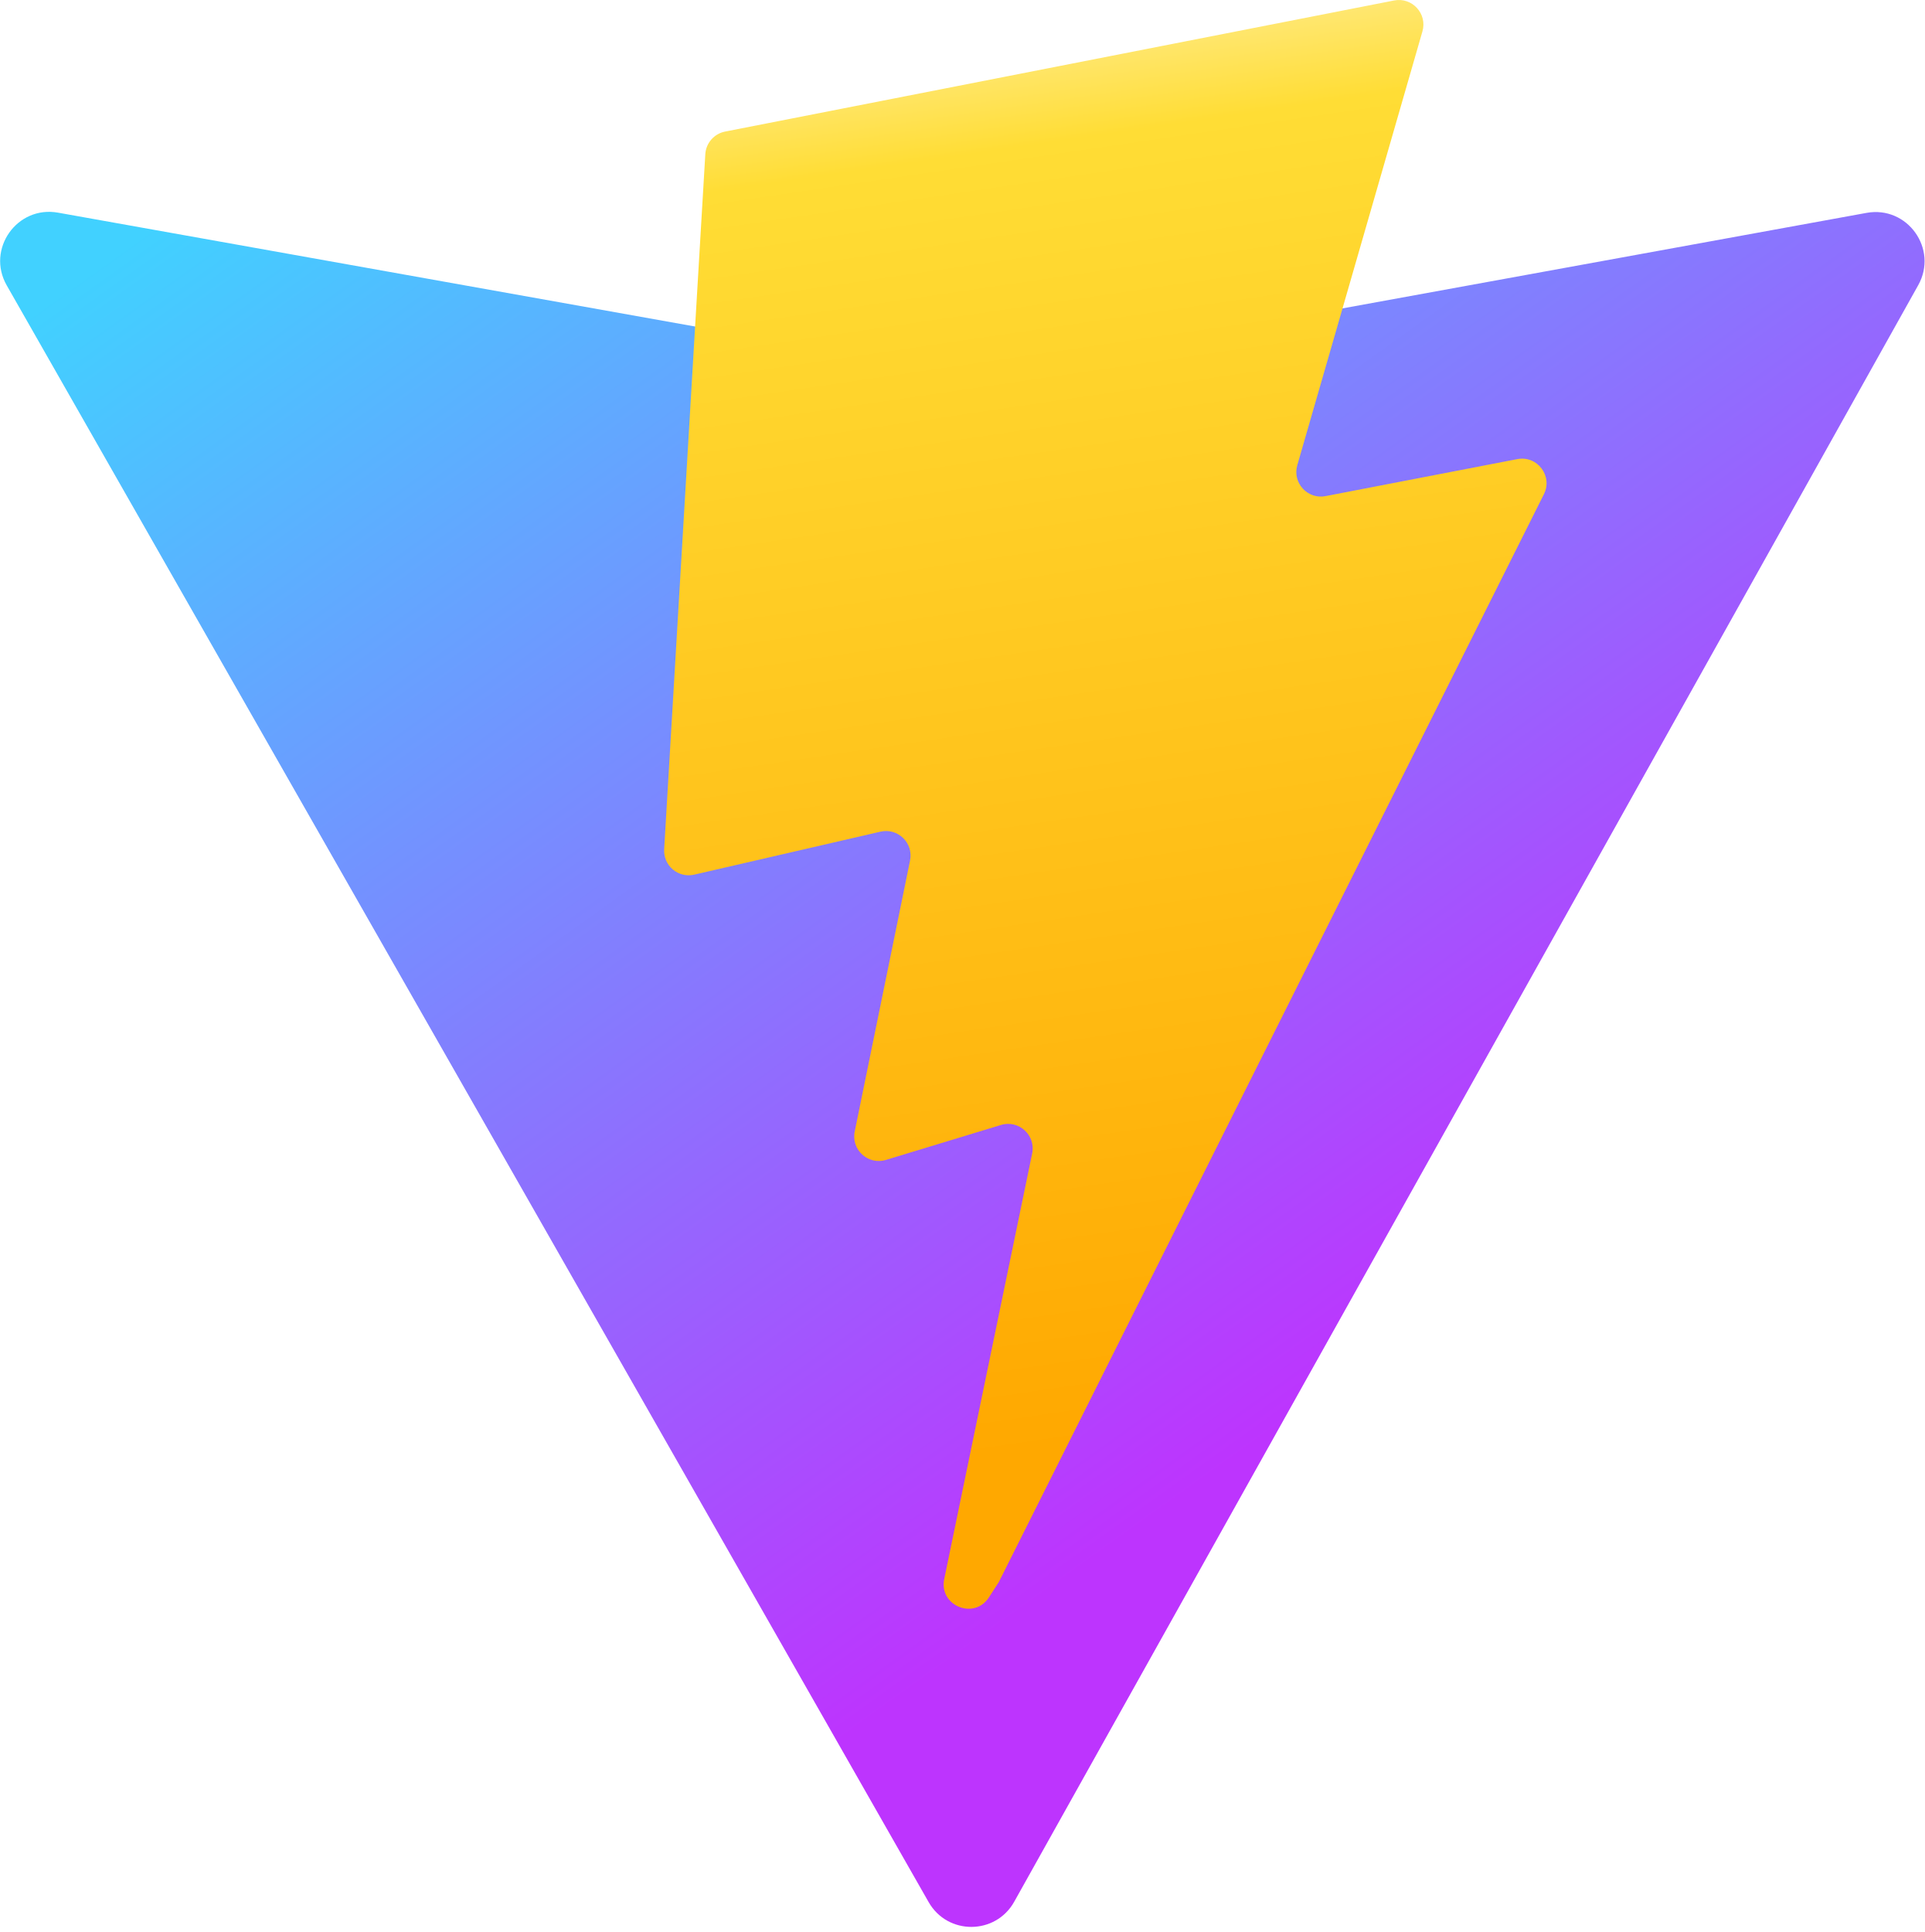
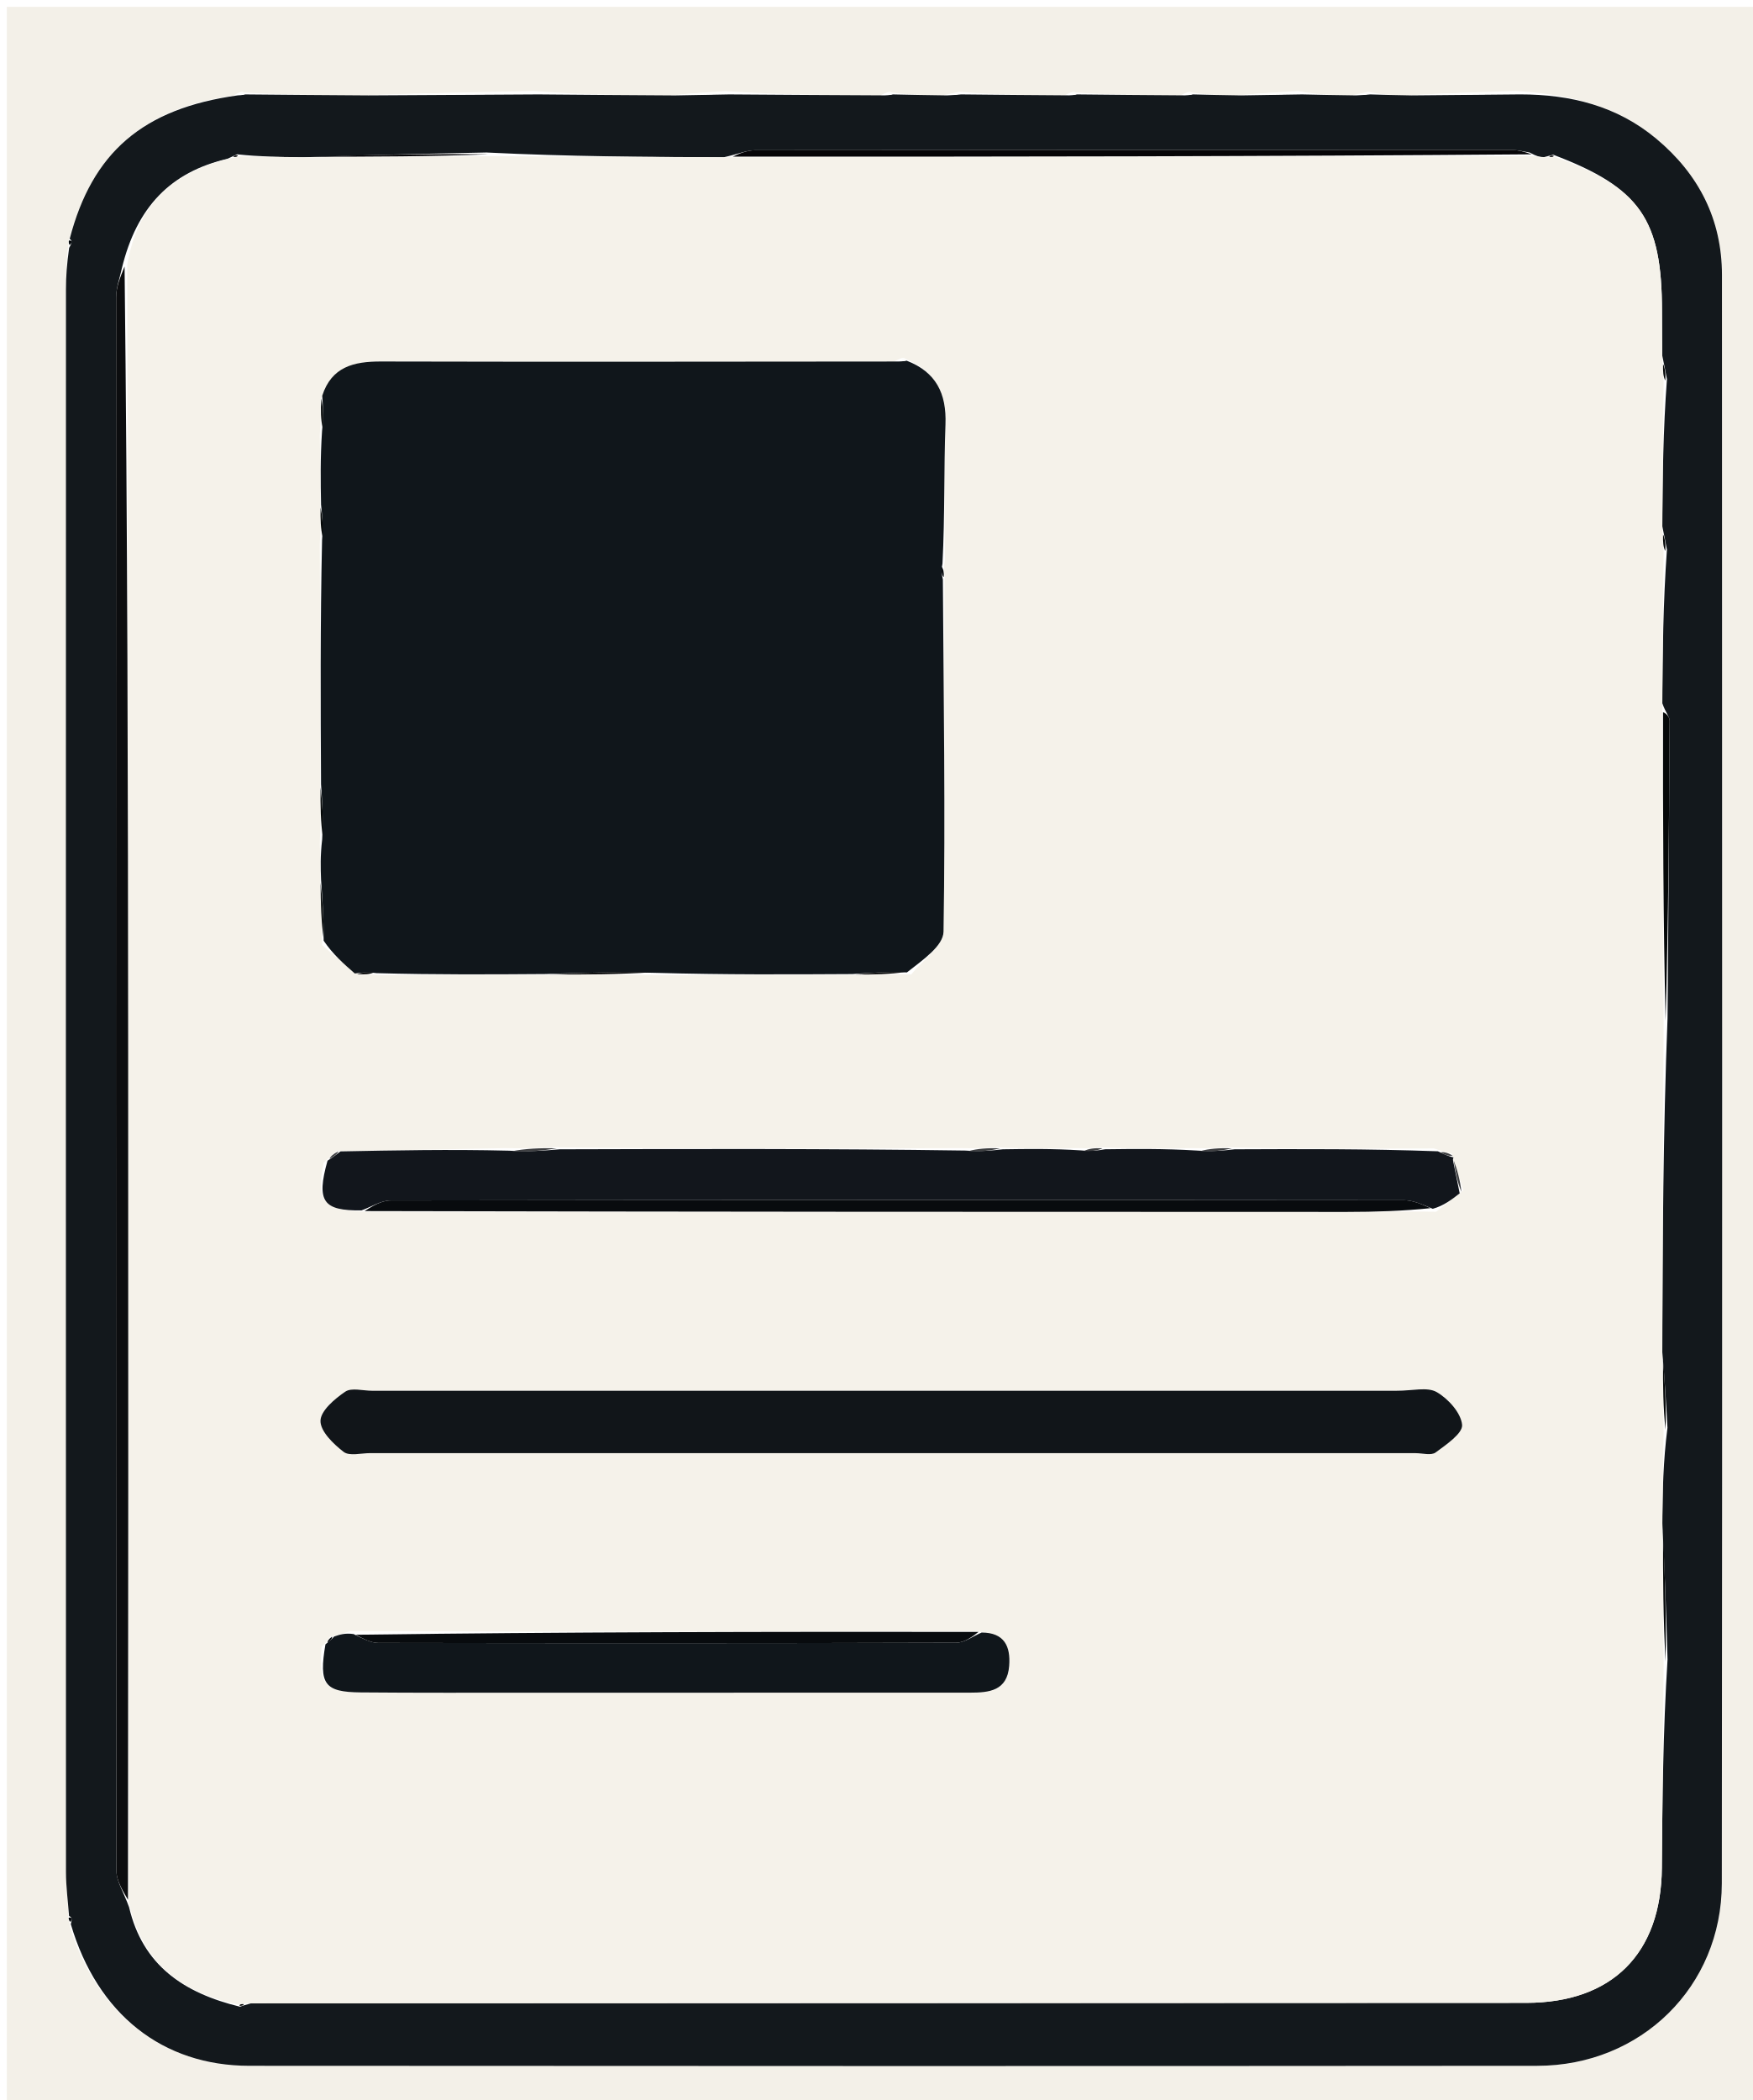
- <svg xmlns="http://www.w3.org/2000/svg" aria-hidden="true" role="img" class="iconify iconify--logos" width="31.88" height="32" preserveAspectRatio="xMidYMid meet" viewBox="0 0 256 257">
-   <defs>
-     <linearGradient id="IconifyId1813088fe1fbc01fb466" x1="-.828%" x2="57.636%" y1="7.652%" y2="78.411%">
-       <stop offset="0%" stop-color="#41D1FF" />
-       <stop offset="100%" stop-color="#BD34FE" />
-     </linearGradient>
-     <linearGradient id="IconifyId1813088fe1fbc01fb467" x1="43.376%" x2="50.316%" y1="2.242%" y2="89.03%">
-       <stop offset="0%" stop-color="#FFEA83" />
-       <stop offset="8.333%" stop-color="#FFDD35" />
-       <stop offset="100%" stop-color="#FFA800" />
-     </linearGradient>
-   </defs>
-   <path fill="url(#IconifyId1813088fe1fbc01fb466)" d="M255.153 37.938L134.897 252.976c-2.483 4.44-8.862 4.466-11.382.048L.875 37.958c-2.746-4.814 1.371-10.646 6.827-9.67l120.385 21.517a6.537 6.537 0 0 0 2.322-.004l117.867-21.483c5.438-.991 9.574 4.796 6.877 9.62Z" />
-   <path fill="url(#IconifyId1813088fe1fbc01fb467)" d="M185.432.063L96.44 17.501a3.268 3.268 0 0 0-2.634 3.014l-5.474 92.456a3.268 3.268 0 0 0 3.997 3.378l24.777-5.718c2.318-.535 4.413 1.507 3.936 3.838l-7.361 36.047c-.495 2.426 1.782 4.5 4.151 3.78l15.304-4.649c2.372-.72 4.652 1.36 4.15 3.788l-11.698 56.621c-.732 3.542 3.979 5.473 5.943 2.437l1.313-2.028l72.516-144.72c1.215-2.423-.88-5.186-3.54-4.672l-25.505 4.922c-2.396.462-4.435-1.77-3.759-4.114l16.646-57.705c.677-2.35-1.37-4.583-3.769-4.113Z" />
+ <svg xmlns="http://www.w3.org/2000/svg" version="1.1" id="Layer_1" x="0px" y="0px" width="100%" viewBox="0 0 257 308" enable-background="new 0 0 257 308" xml:space="preserve">
+   <path fill="#F3F0E8" opacity="1" stroke="none" d=" M258,79   C258,156 258,232.5 258,309   C172.333,309 86.667,309 1,309   C1,206.333 1,103.667 1,1   C86.667,1 172.333,1 258,1   C258,26.833 258,52.667 258,79  M198.14,14.003   C195.753,13.951 193.365,13.899 190.376,13.357   C187.591,13.521 184.807,13.684 181.153,14.005   C179.095,13.952 177.037,13.899 174.793,13.572   C174.463,13.383 174.205,13.474 173.096,14.004   C168.057,13.951 163.018,13.899 157.793,13.572   C157.463,13.383 157.205,13.474 156.096,14.004   C151.056,13.951 146.017,13.899 140.67,13.461   C140.121,13.589 139.572,13.718 138.141,14.003   C135.754,13.951 133.367,13.899 130.794,13.573   C130.463,13.383 130.205,13.475 129.091,14.005   C121.72,13.952 114.348,13.899 106.392,13.362   C103.935,13.525 101.479,13.688 98.094,14.008   C91.722,13.955 85.35,13.901 78.328,13.34   C70.226,13.509 62.124,13.678 53.095,14.005   C47.39,13.952 41.686,13.899 35.794,13.573   C35.466,13.383 35.208,13.473 34.227,14.012   C20.916,15.914 13.522,22.388 10.03,35.49   C10.03,35.49 10.119,35.976 9.876,36.89   C9.806,38.718 9.675,40.546 9.674,42.374   C9.661,119.772 9.655,197.17 9.675,274.568   C9.676,276.718 9.97,278.869 10.033,281.504   C10.033,281.504 10.243,281.951 10.289,282.67   C14.269,295.429 23.862,302.976 36.558,302.985   C99.531,303.031 162.504,303.037 225.477,302.986   C240.679,302.974 252.527,291.391 252.544,276.237   C252.629,197.604 252.587,118.971 252.565,40.339   C252.563,32.169 249.168,25.555 242.941,20.351   C237.158,15.521 230.339,13.843 222.329,13.34   C217.227,13.509 212.125,13.678 206.169,14.005   C204.439,13.952 202.708,13.899 200.67,13.461   C200.121,13.589 199.572,13.718 198.14,14.003  z" />
+   <path fill="#13181C" opacity="1" stroke="none" d=" M78.978,13.847   C85.35,13.901 91.722,13.955 98.996,13.995   C102.257,13.937 104.617,13.892 106.976,13.847   C114.348,13.899 121.72,13.952 129.796,13.986   C130.5,13.966 130.981,13.847 130.981,13.847   C133.367,13.899 135.754,13.951 138.905,13.99   C140.106,13.933 140.541,13.889 140.977,13.846   C146.017,13.899 151.056,13.951 156.798,13.984   C157.5,13.965 157.979,13.846 157.979,13.846   C163.018,13.899 168.057,13.951 173.798,13.985   C174.5,13.965 174.979,13.846 174.979,13.846   C177.037,13.899 179.095,13.952 182.031,13.992   C185.599,13.935 188.289,13.891 190.978,13.847   C193.365,13.899 195.753,13.951 198.905,13.99   C200.106,13.933 200.541,13.889 200.977,13.846   C202.708,13.899 204.439,13.952 207.057,13.992   C212.956,13.934 217.966,13.89 222.976,13.845   C230.339,13.843 237.158,15.521 242.941,20.351   C249.168,25.555 252.563,32.169 252.565,40.339   C252.587,118.971 252.629,197.604 252.544,276.237   C252.527,291.391 240.679,302.974 225.477,302.986   C162.504,303.037 99.531,303.031 36.558,302.985   C23.862,302.976 14.269,295.429 10.384,282.203   C10.619,281.401 10.502,281.162 10.128,281.02   C9.97,278.869 9.676,276.718 9.675,274.568   C9.655,197.17 9.661,119.772 9.674,42.374   C9.675,40.546 9.806,38.718 10.14,36.353   C10.625,35.518 10.564,35.257 10.22,35.034   C13.522,22.388 20.916,15.914 34.863,13.989   C35.5,13.965 35.981,13.847 35.981,13.847   C41.686,13.899 47.39,13.952 54.022,13.992   C62.958,13.935 70.968,13.891 78.978,13.847  M36.915,293.794   C99.225,293.785 161.534,293.795 223.843,293.753   C236.481,293.745 243.656,286.509 243.75,273.96   C243.826,263.972 243.925,253.985 244.584,243.39   C244.393,236.928 244.203,230.465 243.798,223.095   C243.868,218.729 243.939,214.363 244.572,209.413   C244.385,205.943 244.197,202.472 243.793,198.086   C243.866,182.057 243.938,166.027 244.582,149.391   C244.699,134.828 244.826,120.264 244.892,105.7   C244.895,105.135 244.317,104.568 243.793,103.087   C243.866,95.724 243.938,88.361 244.494,80.623   C244.333,79.749 244.171,78.876 243.793,77.087   C243.866,70.057 243.938,63.027 244.496,55.624   C244.334,54.75 244.173,53.876 243.796,52.089   C243.787,49.951 243.77,47.813 243.77,45.674   C243.768,32.142 240.558,27.524 227.816,22.694   C227.548,22.769 227.281,22.844 226.341,23.08   C225.888,23.02 225.435,22.96 224.35,22.366   C223.537,22.244 222.724,22.015 221.911,22.014   C184.86,21.996 147.808,21.989 110.757,22.036   C109.511,22.037 108.265,22.599 106.094,23.081   C94.723,23.021 83.353,22.961 71.351,22.366   C62.573,22.546 53.795,22.725 44.121,23.085   C41.077,23.032 38.032,22.979 34.79,22.634   C34.528,22.748 34.267,22.861 33.338,23.297   C25.012,25.242 20.06,30.371 17.882,39.316   C17.588,40.736 17.037,42.155 17.036,43.575   C16.994,120.498 16.989,197.421 17.071,274.344   C17.073,275.932 18.143,277.519 18.931,279.715   C20.933,288.253 26.931,292.302 35.205,294.32   C35.47,294.216 35.735,294.113 36.915,293.794  z" />
+   <path fill="#FDFDFB" opacity="1" stroke="none" d=" M78.653,13.593   C70.968,13.891 62.958,13.935 54.486,13.913   C62.124,13.678 70.226,13.509 78.653,13.593  z" />
+   <path fill="#FDFDFB" opacity="1" stroke="none" d=" M222.653,13.593   C217.966,13.89 212.956,13.934 207.484,13.913   C212.125,13.678 217.227,13.509 222.653,13.593  z" />
+   <path fill="#FDFDFB" opacity="1" stroke="none" d=" M190.677,13.602   C188.289,13.891 185.599,13.935 182.466,13.913   C184.807,13.684 187.591,13.521 190.677,13.602  z" />
+   <path fill="#FDFDFB" opacity="1" stroke="none" d=" M106.684,13.604   C104.617,13.892 102.257,13.937 99.46,13.916   C101.479,13.688 103.935,13.525 106.684,13.604  z" />
+   <path fill="#FDFDFB" opacity="1" stroke="none" d=" M200.824,13.653   C200.541,13.889 200.106,13.933 199.347,13.911   C199.572,13.718 200.121,13.589 200.824,13.653  z" />
+   <path fill="#FDFDFB" opacity="1" stroke="none" d=" M140.824,13.653   C140.541,13.889 140.106,13.933 139.347,13.911   C139.572,13.718 140.121,13.589 140.824,13.653  z" />
+   <path fill="#04080B" opacity="1" stroke="none" d=" M10.125,35.262   C10.564,35.257 10.625,35.518 10.261,35.897   C10.119,35.976 10.03,35.49 10.125,35.262  z" />
+   <path fill="#FDFDFB" opacity="1" stroke="none" d=" M174.886,13.709   C174.979,13.846 174.5,13.965 174.26,13.906   C174.205,13.474 174.463,13.383 174.886,13.709  z" />
+   <path fill="#FDFDFB" opacity="1" stroke="none" d=" M157.886,13.709   C157.979,13.846 157.5,13.965 157.26,13.906   C157.205,13.474 157.463,13.383 157.886,13.709  z" />
+   <path fill="#FDFDFB" opacity="1" stroke="none" d=" M130.887,13.71   C130.981,13.847 130.5,13.966 130.26,13.907   C130.205,13.475 130.463,13.383 130.887,13.71  z" />
+   <path fill="#FDFDFB" opacity="1" stroke="none" d=" M35.887,13.71   C35.981,13.847 35.5,13.965 35.26,13.904   C35.208,13.473 35.466,13.383 35.887,13.71  z" />
+   <path fill="#04080B" opacity="1" stroke="none" d=" M10.08,281.262   C10.502,281.162 10.619,281.401 10.361,281.843   C10.243,281.951 10.033,281.504 10.08,281.262  z" />
+   <path fill="#F5F2EA" opacity="1" stroke="none" d=" M34.988,22.926   C38.032,22.979 41.077,23.032 45.032,23.067   C54.623,23 63.302,22.951 71.982,22.902   C83.353,22.961 94.723,23.021 107.019,23.063   C146.956,22.996 185.969,22.948 224.981,22.9   C225.435,22.96 225.888,23.02 226.919,23.082   C227.664,23.054 227.832,23.025 228,22.996   C240.558,27.524 243.768,32.142 243.77,45.674   C243.77,47.813 243.787,49.951 243.817,52.915   C243.896,54.493 243.953,55.246 244.011,55.998   C243.938,63.027 243.866,70.057 243.815,77.914   C243.894,79.493 243.952,80.246 244.01,80.998   C243.938,88.361 243.866,95.724 243.814,104.006   C243.894,119.949 243.952,134.973 244.01,149.998   C243.938,166.027 243.866,182.057 243.814,198.995   C243.894,203.269 243.952,206.633 244.01,209.998   C243.939,214.363 243.868,218.729 243.818,224.01   C243.897,231.283 243.955,237.64 244.013,243.997   C243.925,253.985 243.826,263.972 243.75,273.96   C243.656,286.509 236.481,293.745 223.843,293.753   C161.534,293.795 99.225,293.785 36.208,293.829   C35.334,293.916 35.169,293.968 35.003,294.02   C26.931,292.302 20.933,288.253 18.88,278.938   C18.819,236.858 18.826,195.556 18.798,154.254   C18.772,115.787 18.708,77.32 18.661,38.853   C20.06,30.371 25.012,25.242 33.921,23.192   C34.664,23.033 34.826,22.979 34.988,22.926  M212.926,169.189   C212.319,169.05 211.712,168.912 210.343,168.44   C200.595,168.481 190.847,168.522 180.266,168.265   C178.809,168.364 177.353,168.463 174.996,168.397   C170.696,168.451 166.397,168.505 161.324,168.264   C160.515,168.363 159.706,168.462 158.005,168.397   C154.369,168.452 150.734,168.508 146.266,168.265   C144.809,168.364 143.353,168.463 140.988,168.397   C121.358,168.452 101.729,168.508 81.237,168.262   C79.123,168.363 77.01,168.464 73.987,168.397   C65.971,168.555 57.954,168.714 49.315,168.843   C48.889,169.233 48.463,169.622 47.469,170.549   C46.35,176.25 47.41,177.584 53.933,177.719   C101.801,177.732 149.668,177.751 197.535,177.75   C201.684,177.749 205.833,177.615 210.629,177.73   C211.786,176.828 212.942,175.926 214.616,174.579   C214.152,172.985 213.688,171.39 213.05,169.944   C213.05,169.944 213.2,169.77 212.926,169.189  M51.395,239.211   C50.599,239.481 49.802,239.751 48.403,240.055   C48.205,240.389 48.006,240.723 47.176,241.511   C46.72,247.048 47.614,248.173 52.905,248.22   C61.224,248.294 69.545,248.264 77.865,248.264   C99.33,248.264 120.795,248.252 142.26,248.256   C145.096,248.256 147.733,247.998 148.02,244.328   C148.247,241.43 147.287,239.453 143.068,239.252   C112.717,239.306 82.366,239.36 51.395,239.211  M138.594,82.128   C138.601,75.498 138.43,68.861 138.677,62.239   C138.848,57.686 137.275,54.556 132.798,52.62   C132.476,52.41 132.216,52.492 131.093,53.036   C106.02,53.042 80.947,53.081 55.874,53.018   C51.888,53.008 48.631,53.793 46.984,58.83   C47.019,60.213 47.053,61.596 46.903,63.883   C46.966,67.261 47.028,70.639 46.938,74.834   C46.987,76.216 47.037,77.597 46.902,79.903   C46.964,91.607 47.025,103.312 46.935,115.89   C46.986,118.253 47.037,120.615 46.905,123.826   C46.966,125.556 47.028,127.286 46.938,129.901   C47.035,132.583 47.132,135.264 47.255,138.611   C48.851,140 50.446,141.388 52.756,142.972   C53.492,142.935 54.229,142.898 55.894,143.027   C63.938,142.971 71.981,142.914 80.947,142.989   C85.953,142.945 90.959,142.902 96.894,143.024   C106.271,142.971 115.647,142.917 125.898,142.994   C128.25,142.935 130.602,142.876 133.67,142.902   C135.316,140.816 138.355,138.753 138.39,136.64   C138.675,119.426 138.399,102.202 138.556,84.346   C138.469,83.905 138.381,83.464 138.594,82.128  M204.375,203.975   C154.436,203.975 104.497,203.975 54.558,203.976   C53.226,203.976 51.554,203.49 50.639,204.111   C49.086,205.166 47.025,206.911 47.005,208.39   C46.984,209.932 48.902,211.793 50.408,212.947   C51.257,213.598 52.983,213.124 54.314,213.124   C105.418,213.129 156.523,213.13 207.627,213.13   C208.626,213.13 209.915,213.511 210.565,213.031   C212.118,211.887 214.568,210.225 214.453,208.974   C214.293,207.225 212.422,205.151 210.731,204.174   C209.351,203.378 207.161,203.988 204.375,203.975  z" />
+   <path fill="#0C0D0F" opacity="1" stroke="none" d=" M18.271,39.084   C18.708,77.32 18.772,115.787 18.798,154.254   C18.826,195.556 18.819,236.858 18.771,278.633   C18.143,277.519 17.073,275.932 17.071,274.344   C16.989,197.421 16.994,120.498 17.036,43.575   C17.037,42.155 17.588,40.736 18.271,39.084  z" />
+   <path fill="#060507" opacity="1" stroke="none" d=" M224.666,22.633   C185.969,22.948 146.956,22.996 107.481,22.972   C108.265,22.599 109.511,22.037 110.757,22.036   C147.808,21.989 184.86,21.996 221.911,22.014   C222.724,22.015 223.537,22.244 224.666,22.633  z" />
+   <path fill="#050808" opacity="1" stroke="none" d=" M244.296,149.695   C243.952,134.973 243.894,119.949 243.923,104.464   C244.317,104.568 244.895,105.135 244.892,105.7   C244.826,120.264 244.699,134.828 244.296,149.695  z" />
+   <path fill="#060507" opacity="1" stroke="none" d=" M71.666,22.634   C63.302,22.951 54.623,23 45.48,22.977   C53.795,22.725 62.573,22.546 71.666,22.634  z" />
+   <path fill="#050808" opacity="1" stroke="none" d=" M244.298,243.694   C243.955,237.64 243.897,231.283 243.926,224.464   C244.203,230.465 244.393,236.928 244.298,243.694  z" />
+   <path fill="#050808" opacity="1" stroke="none" d=" M244.291,209.705   C243.952,206.633 243.894,203.269 243.923,199.453   C244.197,202.472 244.385,205.943 244.291,209.705  z" />
+   <path fill="#050808" opacity="1" stroke="none" d=" M244.252,80.81   C243.952,80.246 243.894,79.493 243.923,78.372   C244.171,78.876 244.333,79.749 244.252,80.81  z" />
+   <path fill="#050808" opacity="1" stroke="none" d=" M244.253,55.811   C243.953,55.246 243.896,54.493 243.925,53.372   C244.173,53.876 244.334,54.75 244.253,55.811  z" />
+   <path fill="#060507" opacity="1" stroke="none" d=" M227.908,22.845   C227.832,23.025 227.664,23.054 227.255,23.001   C227.281,22.844 227.548,22.769 227.908,22.845  z" />
+   <path fill="#060507" opacity="1" stroke="none" d=" M34.889,22.78   C34.826,22.979 34.664,23.033 34.254,23.03   C34.267,22.861 34.528,22.748 34.889,22.78  z" />
+   <path fill="#020303" opacity="1" stroke="none" d=" M35.104,294.17   C35.169,293.968 35.334,293.916 35.75,293.937   C35.735,294.113 35.47,294.216 35.104,294.17  z" />
+   <path fill="#10161B" opacity="1" stroke="none" d=" M52.041,142.777   C50.446,141.388 48.851,140 47.471,137.968   C47.487,134.555 47.288,131.785 47.089,129.015   C47.028,127.286 46.966,125.556 47.253,123.119   C47.43,119.946 47.259,117.481 47.087,115.016   C47.025,103.312 46.964,91.607 47.239,79.199   C47.414,77.002 47.252,75.509 47.09,74.016   C47.028,70.639 46.966,67.261 47.237,63.196   C47.467,61.021 47.364,59.533 47.261,58.045   C48.631,53.793 51.888,53.008 55.874,53.018   C80.947,53.081 106.02,53.042 131.795,53.02   C132.497,53.004 132.983,52.9 132.983,52.9   C137.275,54.556 138.848,57.686 138.677,62.239   C138.43,68.861 138.601,75.498 138.238,82.656   C138.019,83.783 138.157,84.383 138.294,84.982   C138.399,102.202 138.675,119.426 138.39,136.64   C138.355,138.753 135.316,140.816 133.018,142.622   C129.919,142.516 127.472,142.69 125.024,142.864   C115.647,142.917 106.271,142.971 96.11,142.684   C90.226,142.515 85.125,142.687 80.025,142.858   C71.981,142.914 63.938,142.971 55.244,142.728   C53.743,142.545 52.892,142.661 52.041,142.777  z" />
+   <path fill="#111519" opacity="1" stroke="none" d=" M204.852,203.975   C207.161,203.988 209.351,203.378 210.731,204.174   C212.422,205.151 214.293,207.225 214.453,208.974   C214.568,210.225 212.118,211.887 210.565,213.031   C209.915,213.511 208.626,213.13 207.627,213.13   C156.523,213.13 105.418,213.129 54.314,213.124   C52.983,213.124 51.257,213.598 50.408,212.947   C48.902,211.793 46.984,209.932 47.005,208.39   C47.025,206.911 49.086,205.166 50.639,204.111   C51.554,203.49 53.226,203.976 54.558,203.976   C104.497,203.975 154.436,203.975 204.852,203.975  z" />
+   <path fill="#12161C" opacity="1" stroke="none" d=" M82.099,168.564   C101.729,168.508 121.358,168.452 141.592,168.748   C143.83,168.921 145.464,168.742 147.098,168.563   C150.734,168.508 154.369,168.452 158.557,168.724   C160.105,168.886 161.101,168.723 162.097,168.559   C166.397,168.505 170.696,168.451 175.596,168.749   C177.83,168.921 179.464,168.742 181.098,168.563   C190.847,168.522 200.595,168.481 210.905,168.855   C212.044,169.437 212.622,169.604 213.2,169.77   C213.2,169.77 213.05,169.944 213.133,170.268   C213.51,172.07 213.804,173.547 214.099,175.024   C212.942,175.926 211.786,176.828 210.147,177.292   C208.428,176.57 207.19,176.038 205.952,176.037   C156.401,175.994 106.85,175.987 57.299,176.064   C55.87,176.066 54.443,177.019 53.016,177.528   C47.41,177.584 46.35,176.25 48.039,170.238   C49.052,169.576 49.494,169.224 49.937,168.872   C57.954,168.714 65.971,168.555 74.619,168.765   C77.533,168.944 79.816,168.754 82.099,168.564  z" />
+   <path fill="#10161B" opacity="1" stroke="none" d=" M49.006,240.021   C49.802,239.751 50.599,239.481 51.857,239.662   C53.383,240.408 54.447,240.961 55.512,240.963   C83.753,241.01 111.995,241.021 140.236,240.935   C141.488,240.931 142.737,239.958 143.987,239.436   C147.287,239.453 148.247,241.43 148.02,244.328   C147.733,247.998 145.096,248.256 142.26,248.256   C120.795,248.252 99.33,248.264 77.865,248.264   C69.545,248.264 61.224,248.294 52.905,248.22   C47.614,248.173 46.72,247.048 47.736,241.165   C48.533,240.554 48.769,240.288 49.006,240.021  z" />
+   <path fill="#080B0E" opacity="1" stroke="none" d=" M53.474,177.624   C54.443,177.019 55.87,176.066 57.299,176.064   C106.85,175.987 156.401,175.994 205.952,176.037   C207.19,176.038 208.428,176.57 209.823,177.198   C205.833,177.615 201.684,177.749 197.535,177.75   C149.668,177.751 101.801,177.732 53.474,177.624  z" />
+   <path fill="#080B0E" opacity="1" stroke="none" d=" M143.527,239.344   C142.737,239.958 141.488,240.931 140.236,240.935   C111.995,241.021 83.753,241.01 55.512,240.963   C54.447,240.961 53.383,240.408 52.167,239.763   C82.366,239.36 112.717,239.306 143.527,239.344  z" />
+   <path fill="#020303" opacity="1" stroke="none" d=" M80.486,142.923   C85.125,142.687 90.226,142.515 95.646,142.601   C90.959,142.902 85.953,142.945 80.486,142.923  z" />
+   <path fill="#3E3F41" opacity="1" stroke="none" d=" M81.668,168.413   C79.816,168.754 77.533,168.944 75.073,168.849   C77.01,168.464 79.123,168.363 81.668,168.413  z" />
+   <path fill="#3E3F41" opacity="1" stroke="none" d=" M180.682,168.414   C179.464,168.742 177.83,168.921 176.046,168.831   C177.353,168.463 178.809,168.364 180.682,168.414  z" />
+   <path fill="#3E3F41" opacity="1" stroke="none" d=" M146.682,168.414   C145.464,168.742 143.83,168.921 142.046,168.831   C143.353,168.463 144.809,168.364 146.682,168.414  z" />
+   <path fill="#3E3F41" opacity="1" stroke="none" d=" M214.357,174.802   C213.804,173.547 213.51,172.07 213.22,170.194   C213.688,171.39 214.152,172.985 214.357,174.802  z" />
+   <path fill="#050808" opacity="1" stroke="none" d=" M47.014,129.458   C47.288,131.785 47.487,134.555 47.458,137.635   C47.132,135.264 47.035,132.583 47.014,129.458  z" />
+   <path fill="#020303" opacity="1" stroke="none" d=" M125.461,142.929   C127.472,142.69 129.919,142.516 132.66,142.58   C130.602,142.876 128.25,142.935 125.461,142.929  z" />
+   <path fill="#050808" opacity="1" stroke="none" d=" M47.011,115.453   C47.259,117.481 47.43,119.946 47.345,122.695   C47.037,120.615 46.986,118.253 47.011,115.453  z" />
+   <path fill="#3E3F41" opacity="1" stroke="none" d=" M161.711,168.411   C161.101,168.723 160.105,168.886 159.003,168.806   C159.706,168.462 160.515,168.363 161.711,168.411  z" />
+   <path fill="#050808" opacity="1" stroke="none" d=" M47.014,74.425   C47.252,75.509 47.414,77.002 47.331,78.737   C47.037,77.597 46.987,76.216 47.014,74.425  z" />
+   <path fill="#050808" opacity="1" stroke="none" d=" M47.122,58.438   C47.364,59.533 47.467,61.021 47.329,62.744   C47.053,61.596 47.019,60.213 47.122,58.438  z" />
+   <path fill="#080B0E" opacity="1" stroke="none" d=" M138.425,84.664   C138.157,84.383 138.019,83.783 138.088,83.103   C138.381,83.464 138.469,83.905 138.425,84.664  z" />
+   <path fill="#020303" opacity="1" stroke="none" d=" M52.399,142.874   C52.892,142.661 53.743,142.545 54.779,142.645   C54.229,142.898 53.492,142.935 52.399,142.874  z" />
+   <path fill="#3E3F41" opacity="1" stroke="none" d=" M213.063,169.479   C212.622,169.604 212.044,169.437 211.286,169.022   C211.712,168.912 212.319,169.05 213.063,169.479  z" />
+   <path fill="#3E3F41" opacity="1" stroke="none" d=" M49.626,168.858   C49.494,169.224 49.052,169.576 48.323,169.97   C48.463,169.622 48.889,169.233 49.626,168.858  z" />
+   <path fill="#FDFDFB" opacity="1" stroke="none" d=" M132.891,52.76   C132.983,52.9 132.497,53.004 132.258,52.936   C132.216,52.492 132.476,52.41 132.891,52.76  z" />
+   <path fill="#080B0E" opacity="1" stroke="none" d=" M48.704,240.038   C48.769,240.288 48.533,240.554 48.052,240.938   C48.006,240.723 48.205,240.389 48.704,240.038  z" />
</svg>
